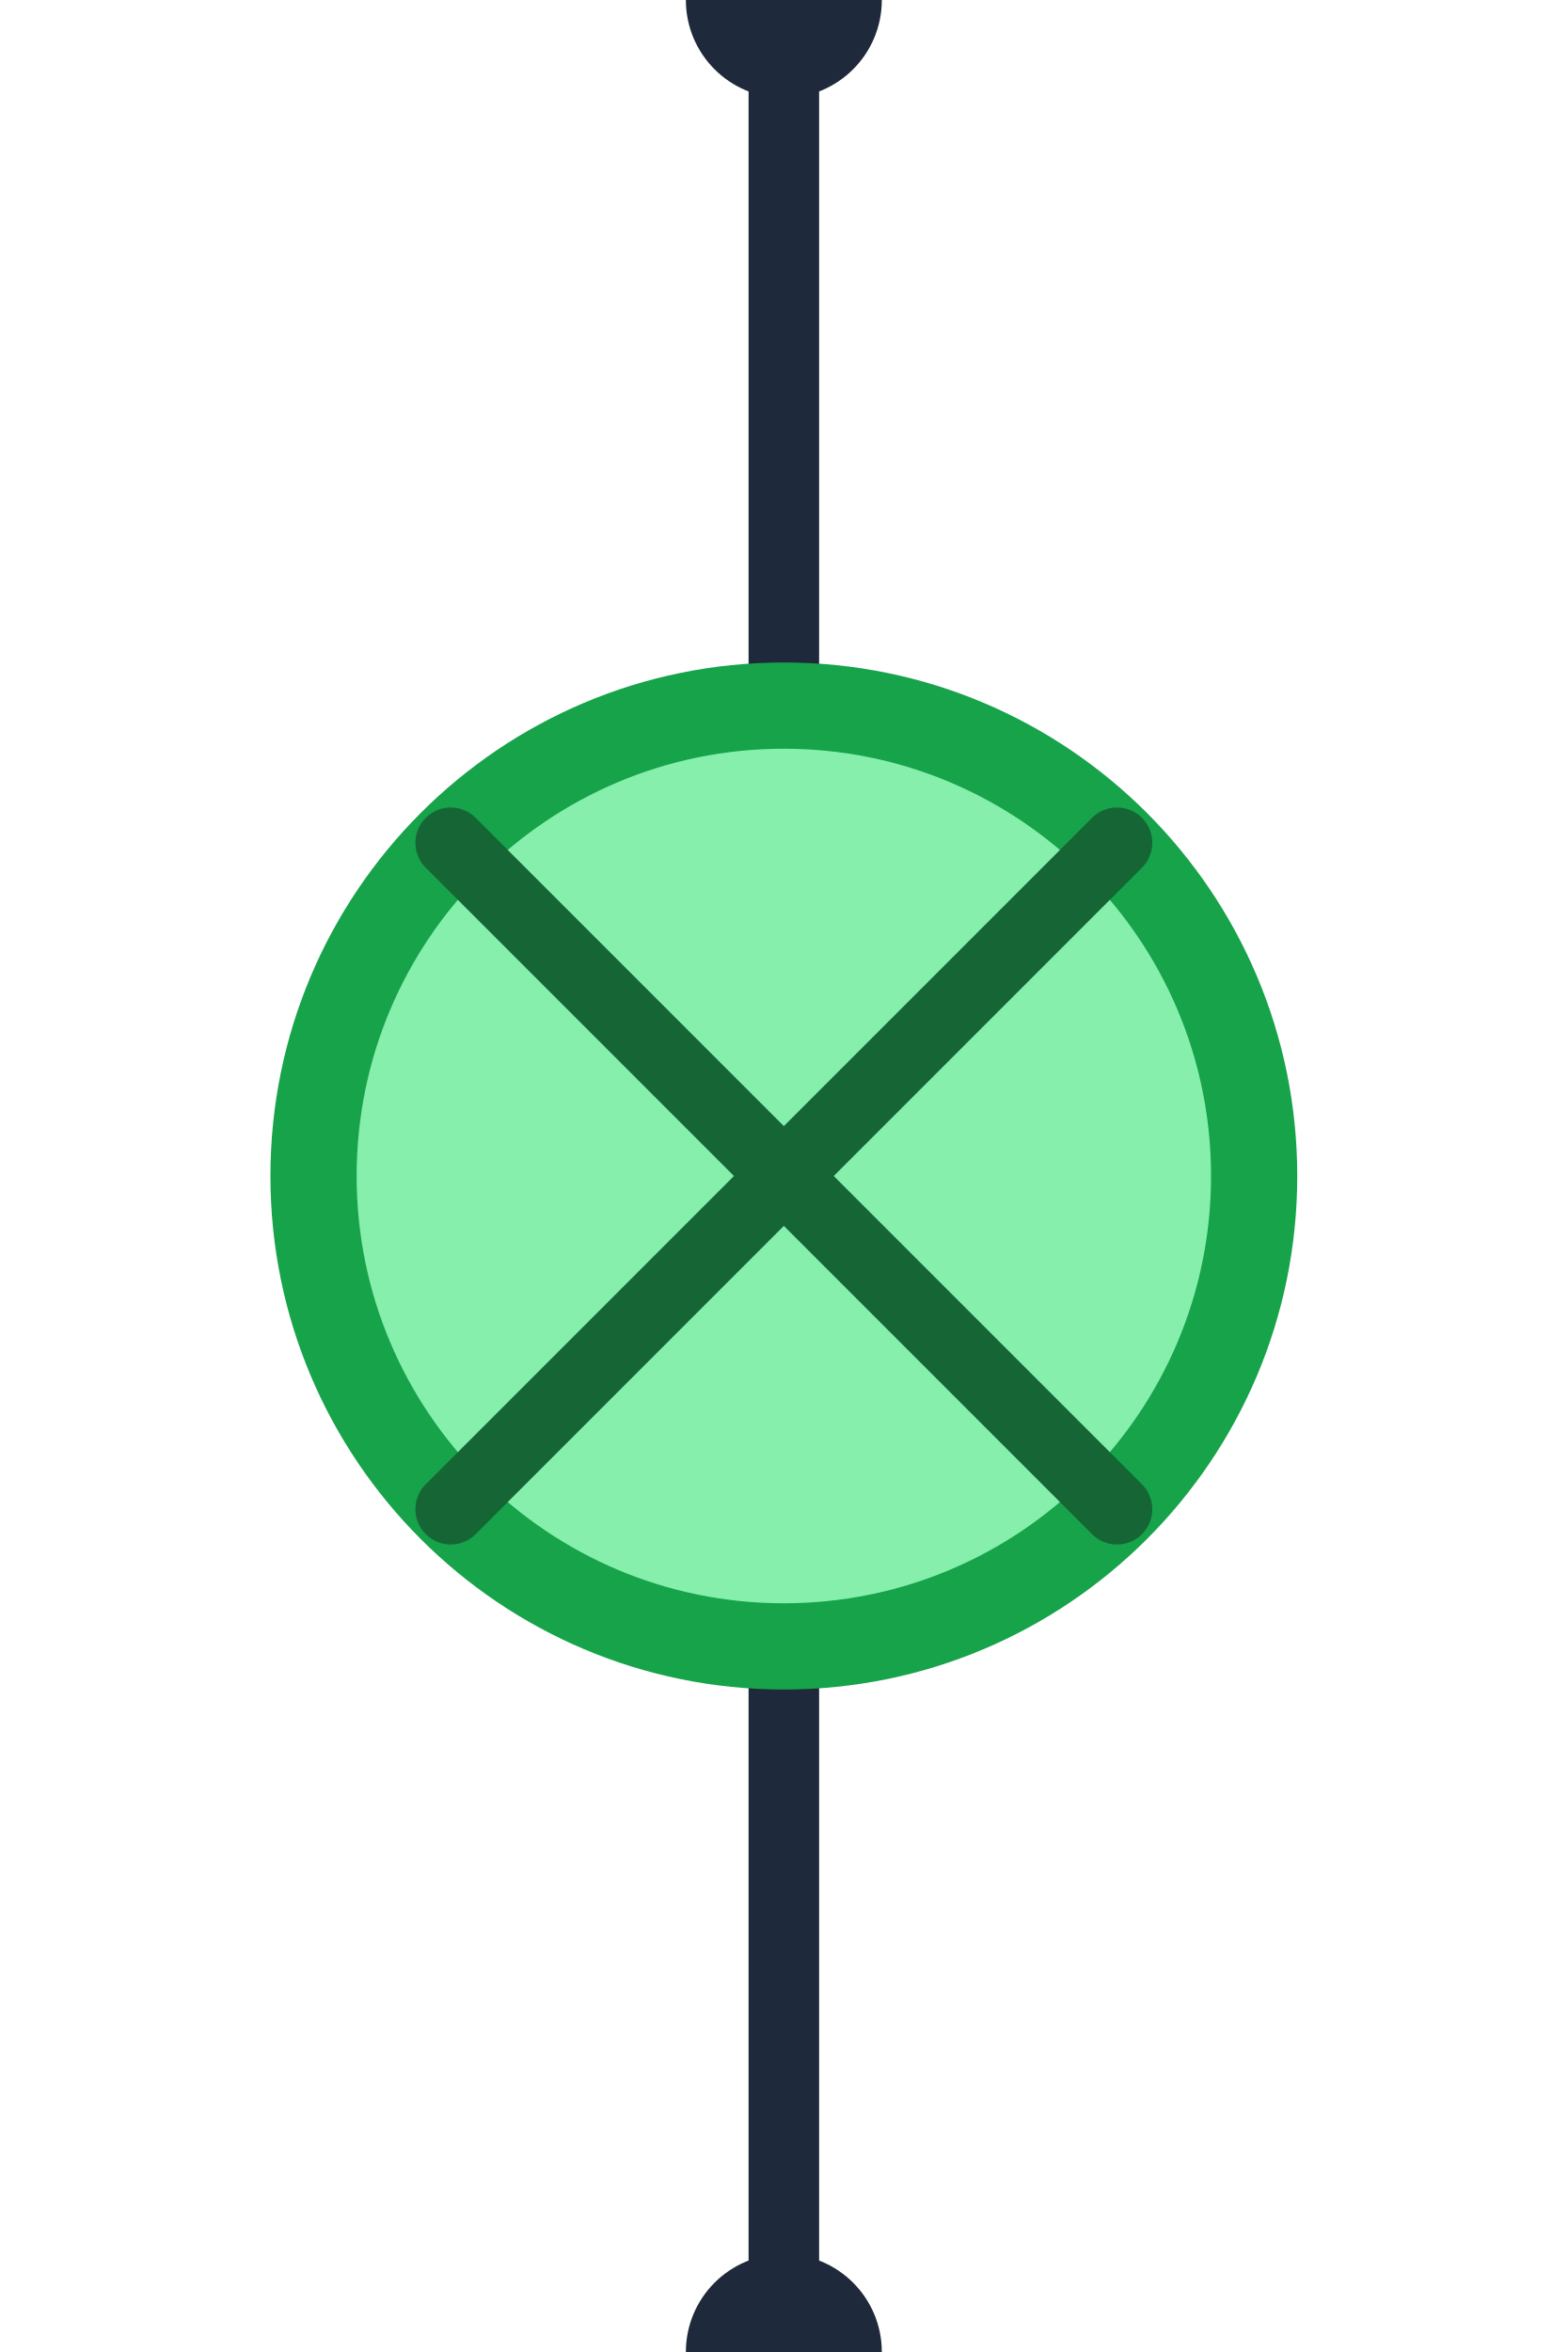
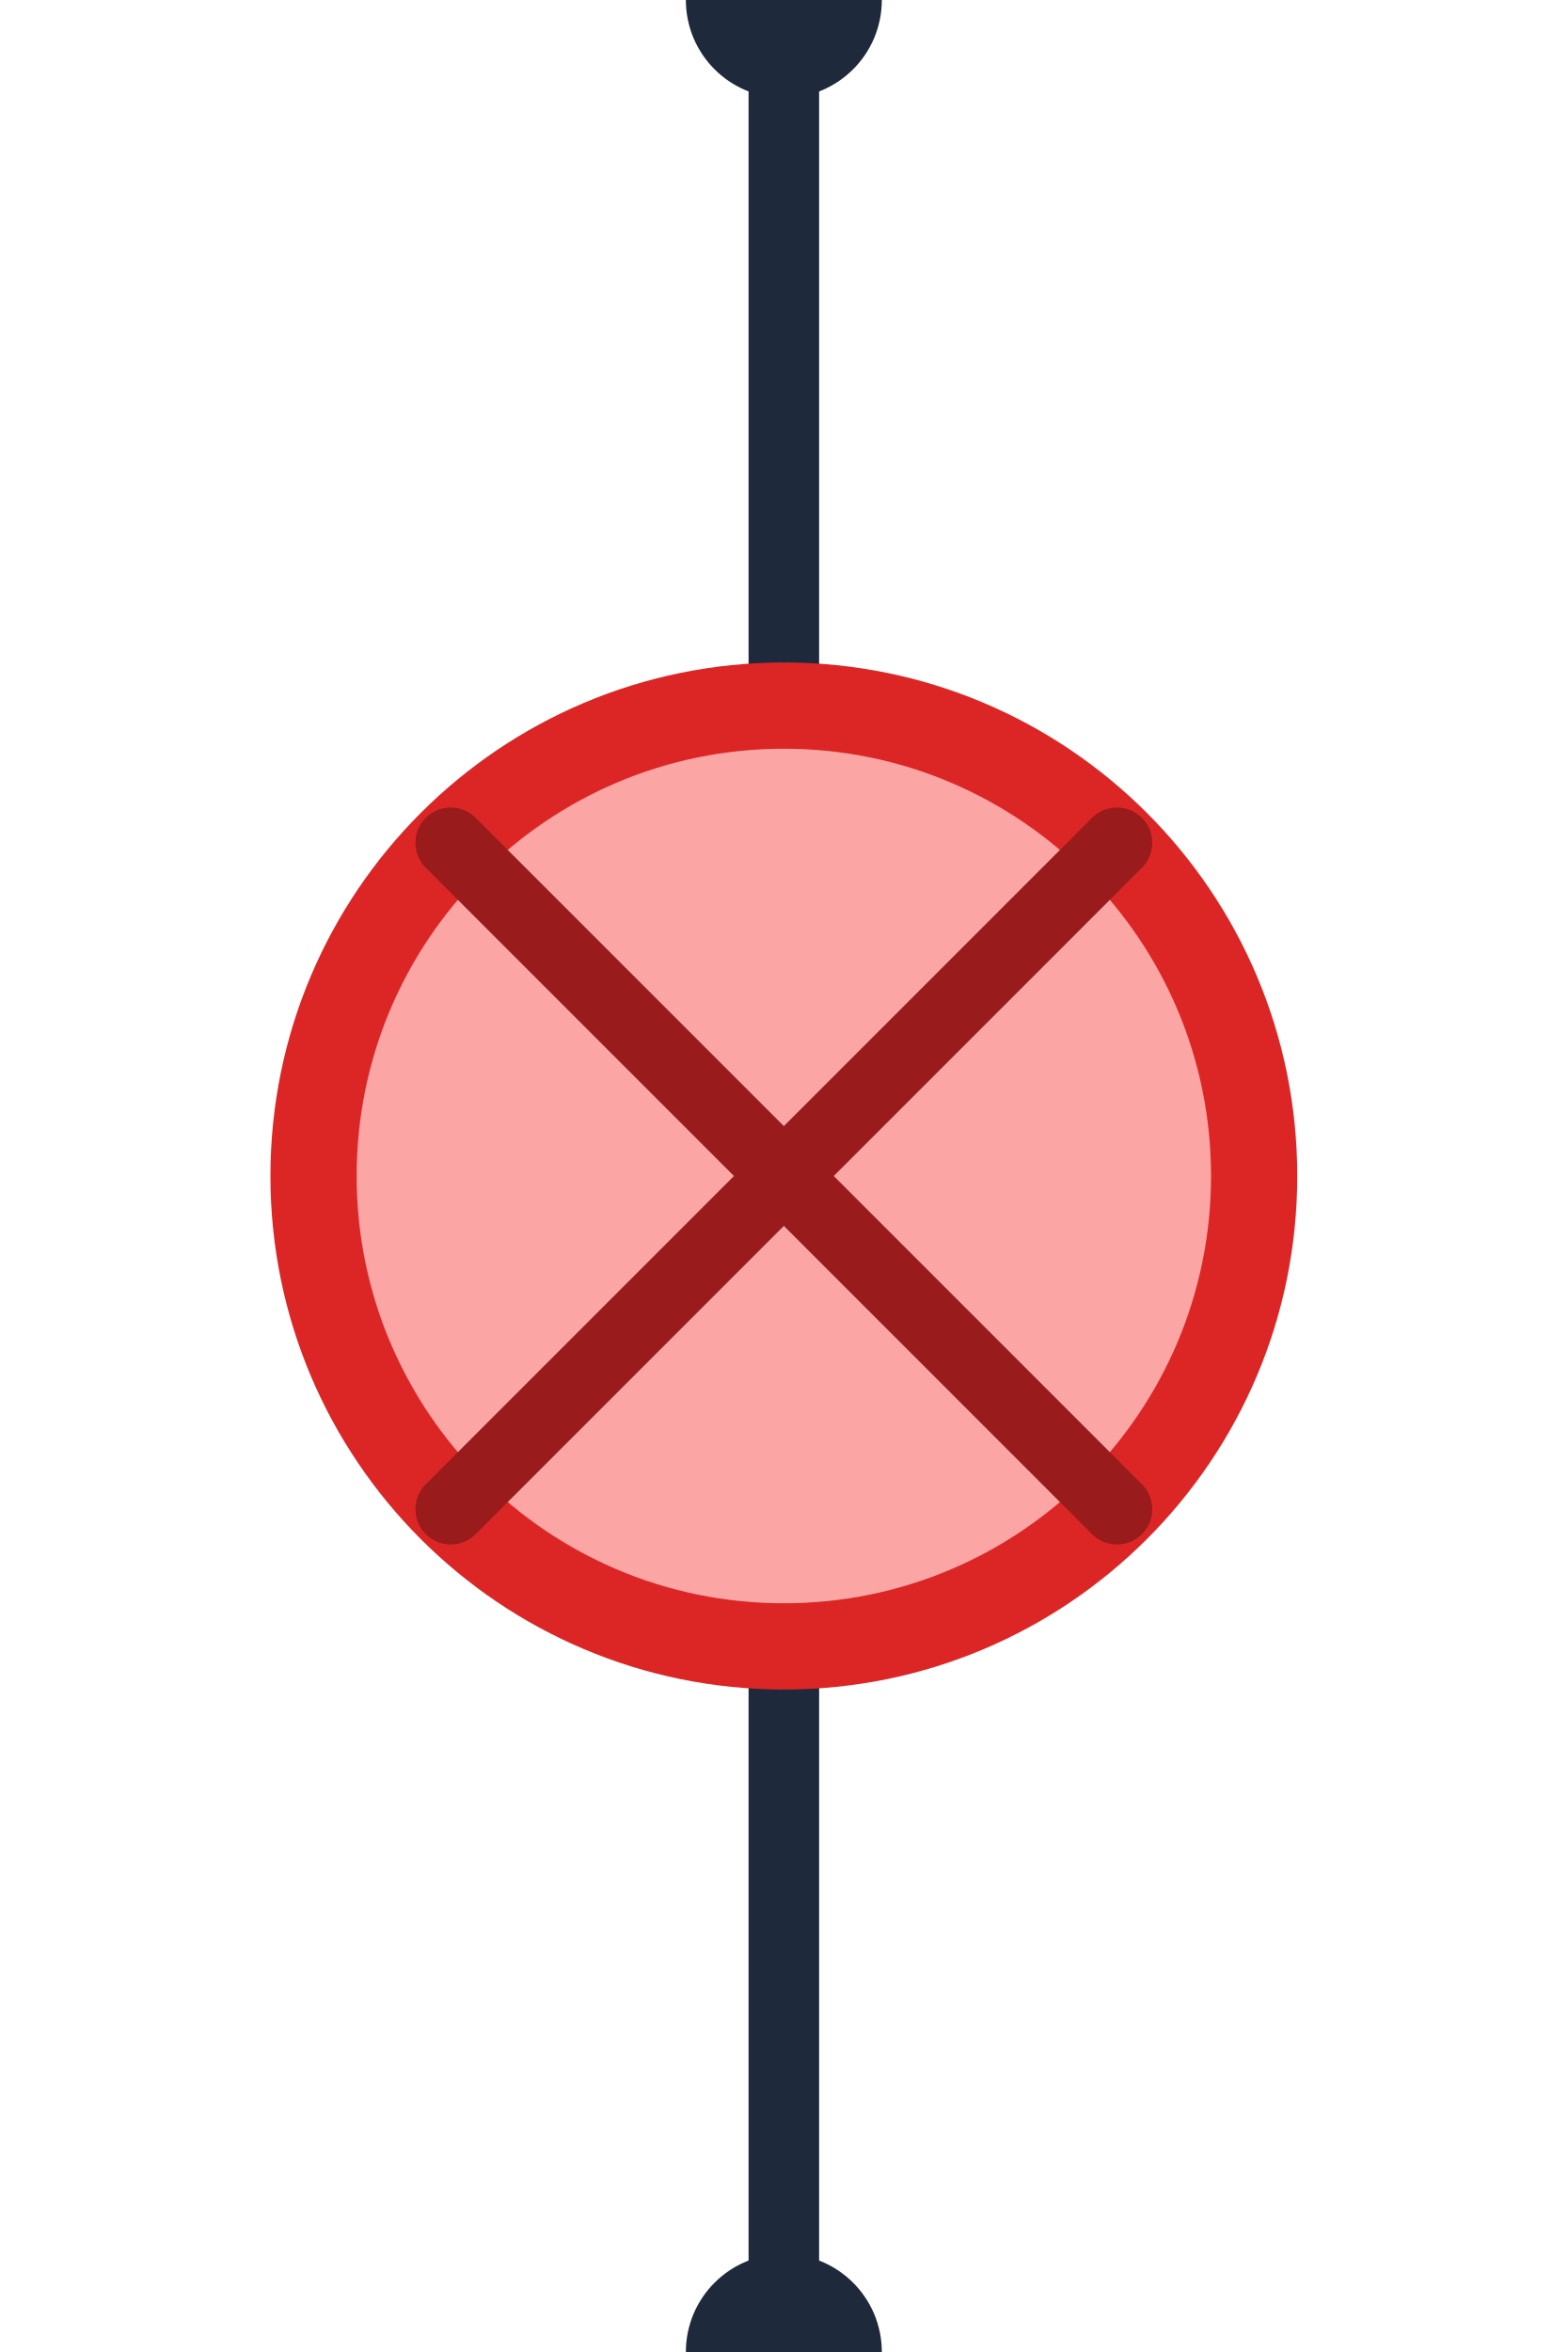
<svg xmlns="http://www.w3.org/2000/svg" viewBox="0 0 40 60" width="40" height="60">
  <circle id="terminal_x1" cx="20" cy="0" r="2.5" fill="#1e293b" />
  <circle id="terminal_x2" cx="20" cy="60" r="2.5" fill="#1e293b" />
  <line x1="20" y1="0" x2="20" y2="18" stroke="#1e293b" stroke-width="1.8" stroke-linecap="round" />
  <line x1="20" y1="42" x2="20" y2="60" stroke="#1e293b" stroke-width="1.8" stroke-linecap="round" />
-   <circle cx="20" cy="30" r="12" fill="#86efac" stroke="#16a34a" stroke-width="2.2" />
-   <line x1="11.5" y1="21.5" x2="28.5" y2="38.5" stroke="#166534" stroke-width="1.8" stroke-linecap="round" />
-   <line x1="11.5" y1="38.5" x2="28.5" y2="21.5" stroke="#166534" stroke-width="1.8" stroke-linecap="round" />
+   <circle cx="20" cy="30" r="12" fill="#fca5a5" stroke="#dc2626" stroke-width="2.2" />
+   <line x1="11.5" y1="21.5" x2="28.5" y2="38.5" stroke="#991b1b" stroke-width="1.8" stroke-linecap="round" />
+   <line x1="11.5" y1="38.5" x2="28.5" y2="21.5" stroke="#991b1b" stroke-width="1.8" stroke-linecap="round" />
</svg>
